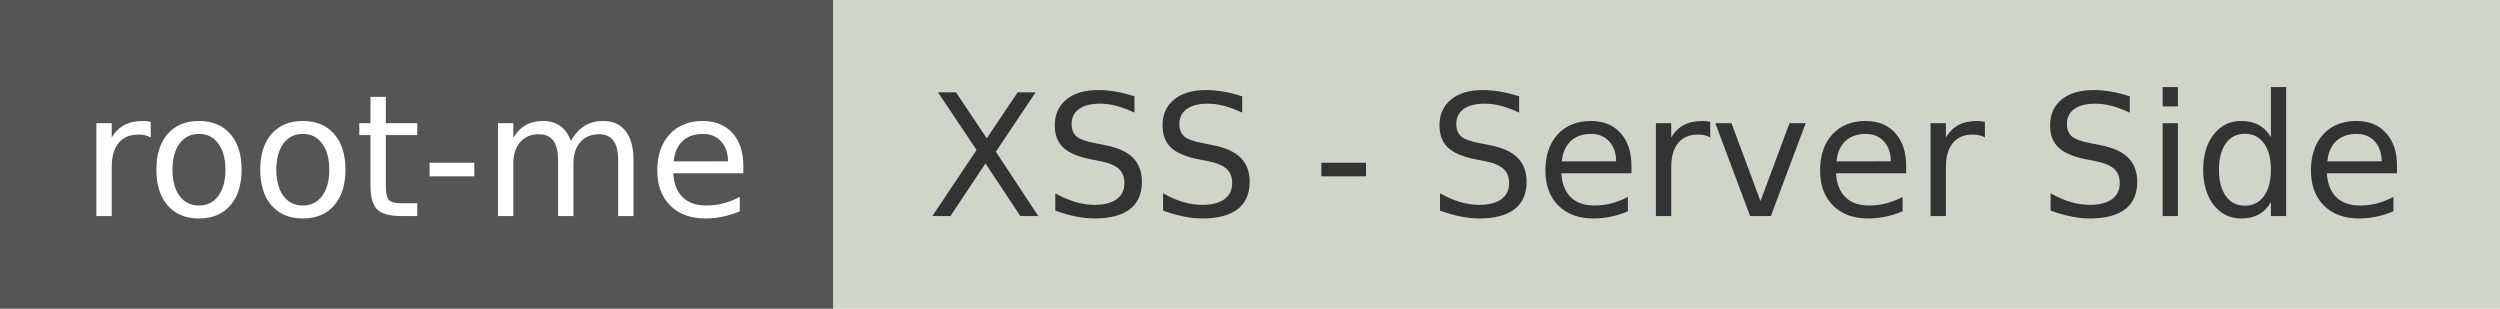
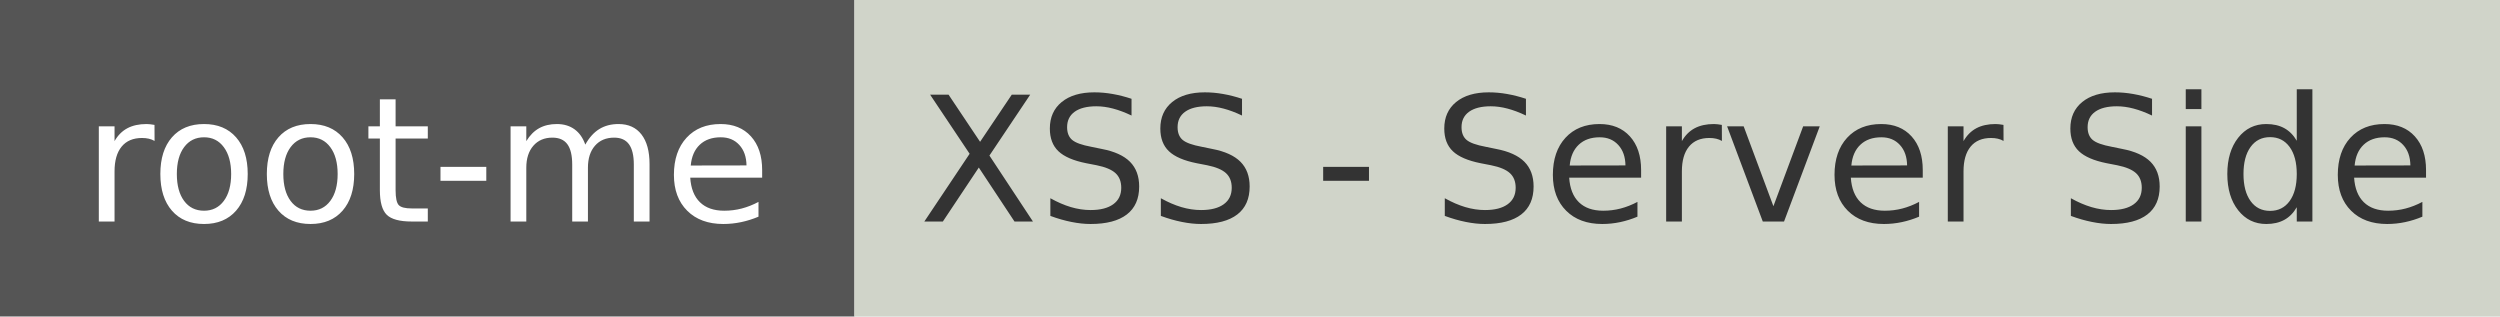
- <svg xmlns="http://www.w3.org/2000/svg" width="162" height="20" role="img">
+ <svg xmlns="http://www.w3.org/2000/svg" width="158" height="20" role="img">
  <linearGradient id="s" x2="0" y2="100%">
    <stop offset="0" stop-color="#bbb" stop-opacity=".1" />
    <stop offset="1" stop-opacity=".1" />
  </linearGradient>
  <g>
    <rect width="54" height="20" fill="#555" />
    <rect x="54" width="467" height="20" fill="#d0d4c9" />
  </g>
  <g fill="#fff" text-anchor="middle" font-family="Verdana,Geneva,DejaVu Sans,sans-serif" text-rendering="geometricPrecision" font-size="110">
    <text x="270" y="140" transform="scale(.1)" fill="#fff">
            root-me
        </text>
-     <text x="1080" y="140" transform="scale(.1)" fill="#333">
+     <text x="1060" y="140" transform="scale(.1)" fill="#333">
            XSS - Server Side
        </text>
  </g>
</svg>
